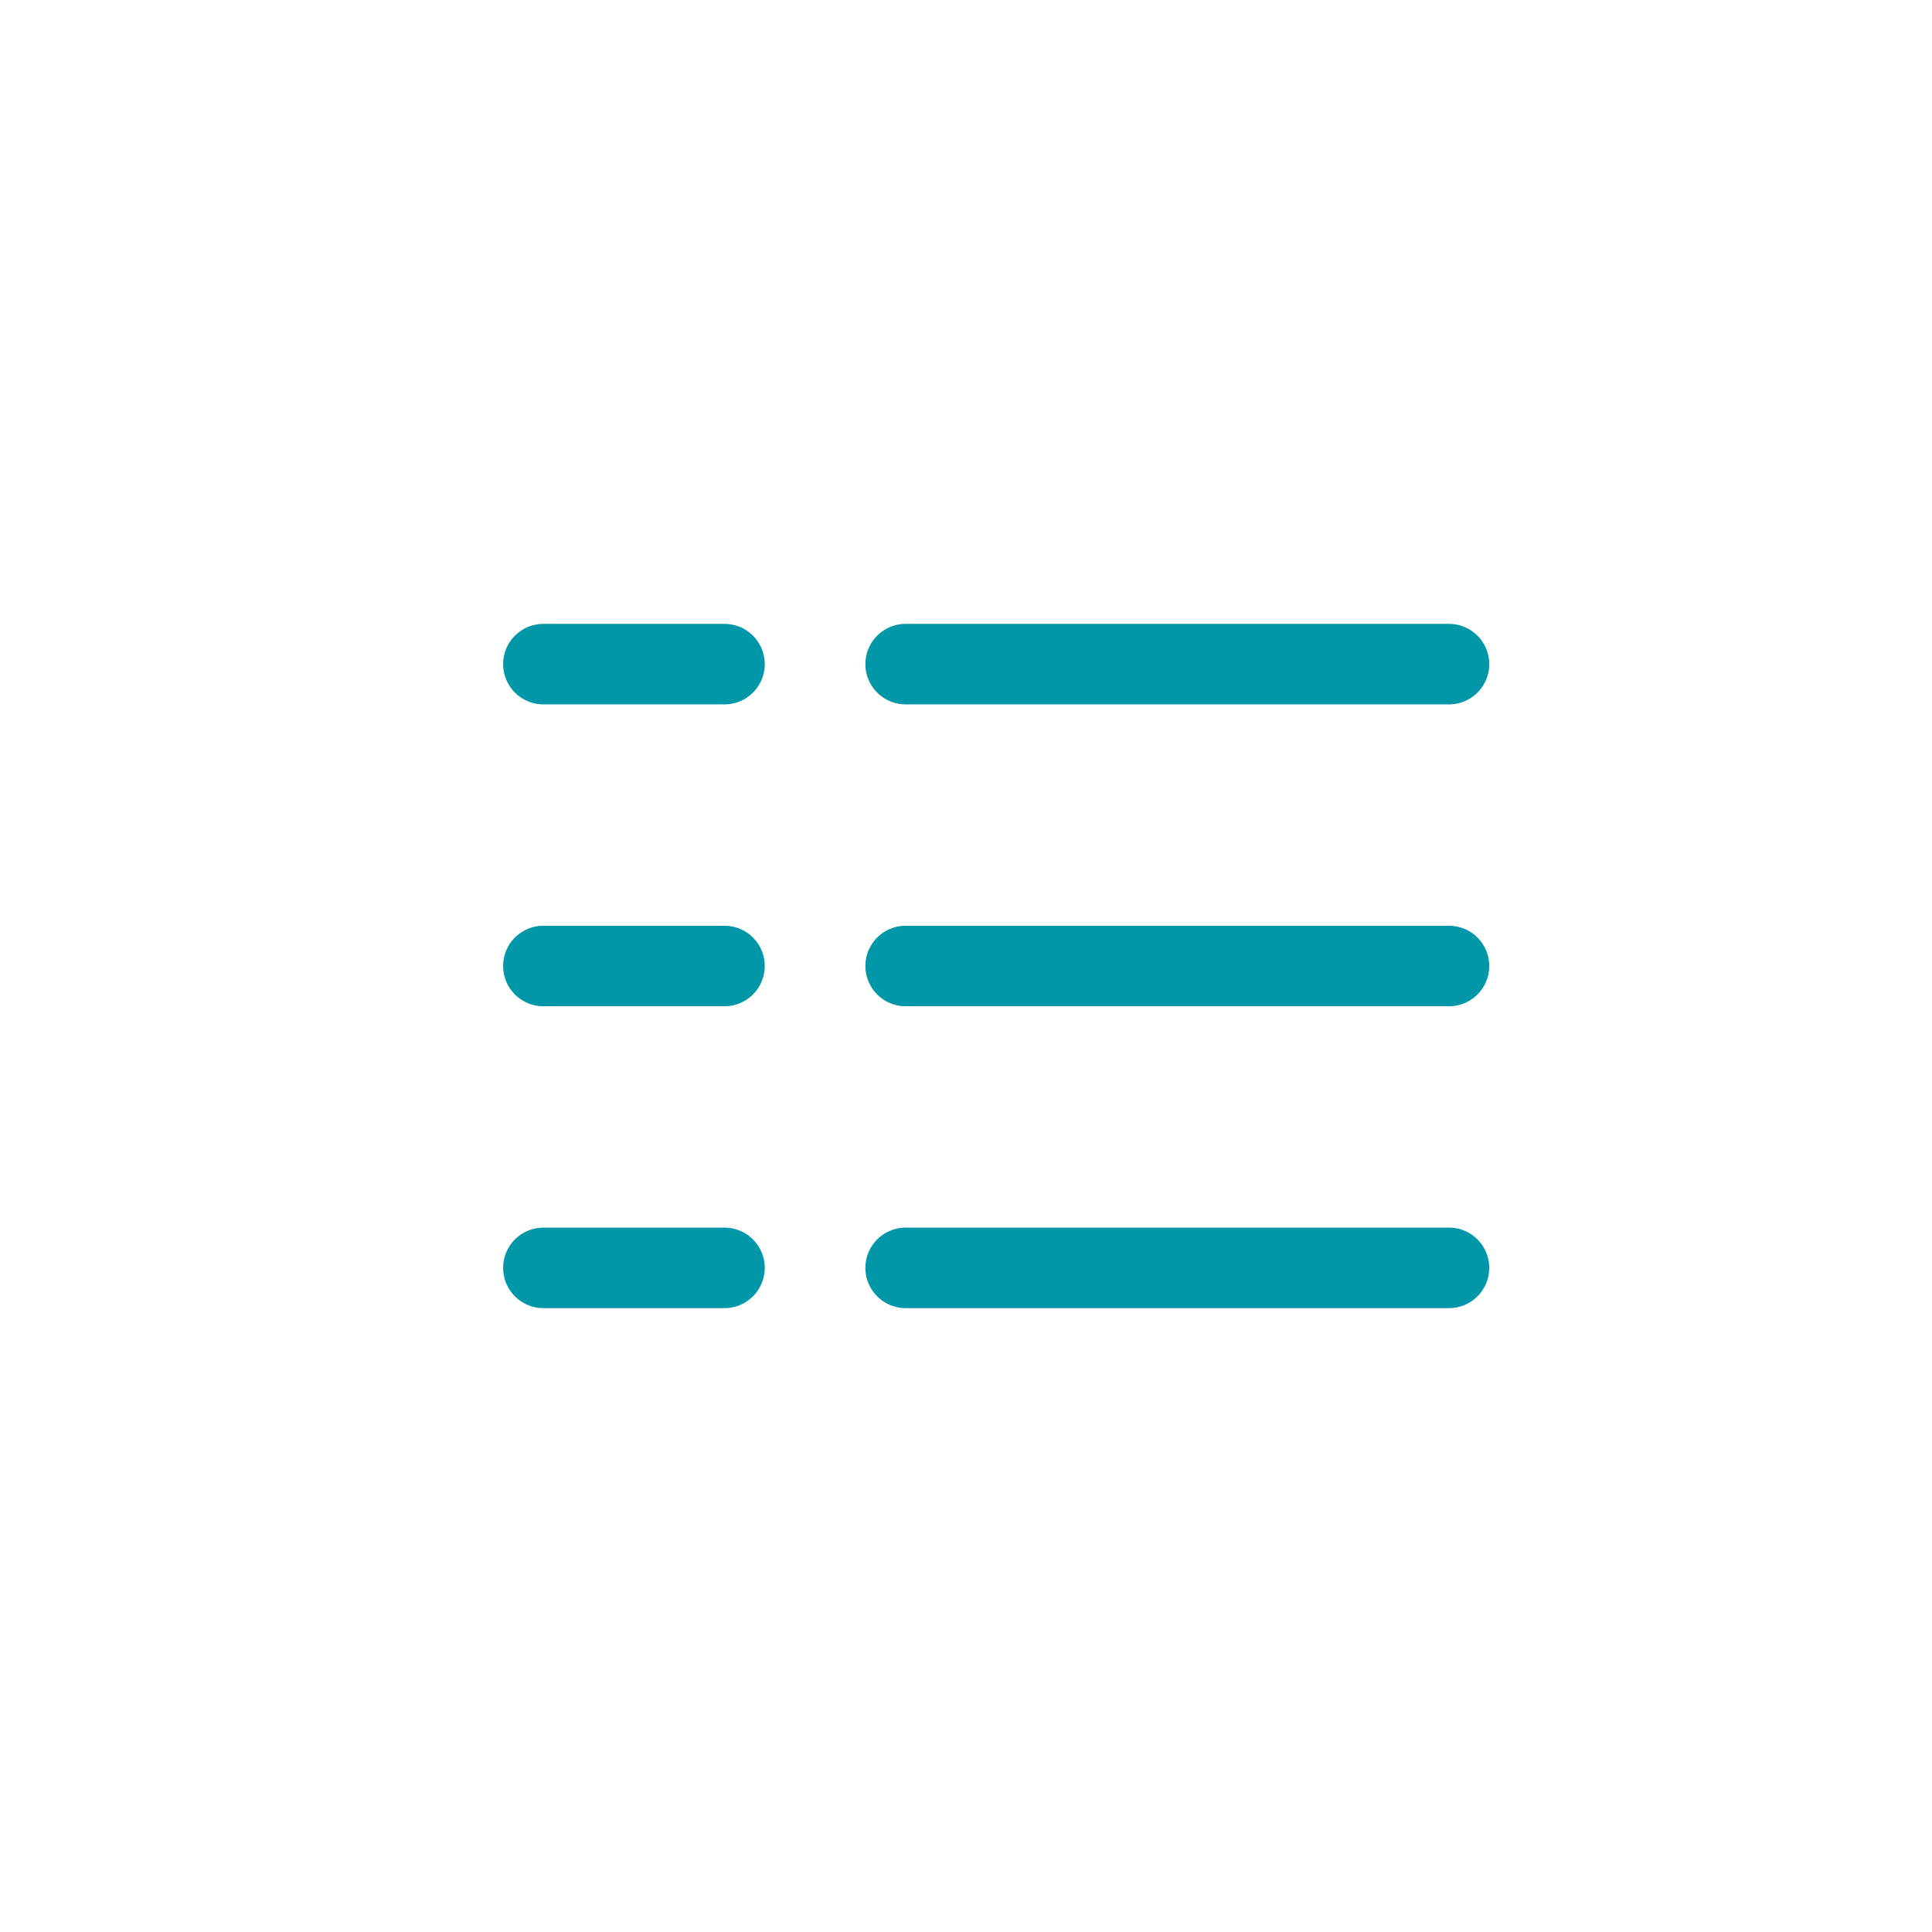
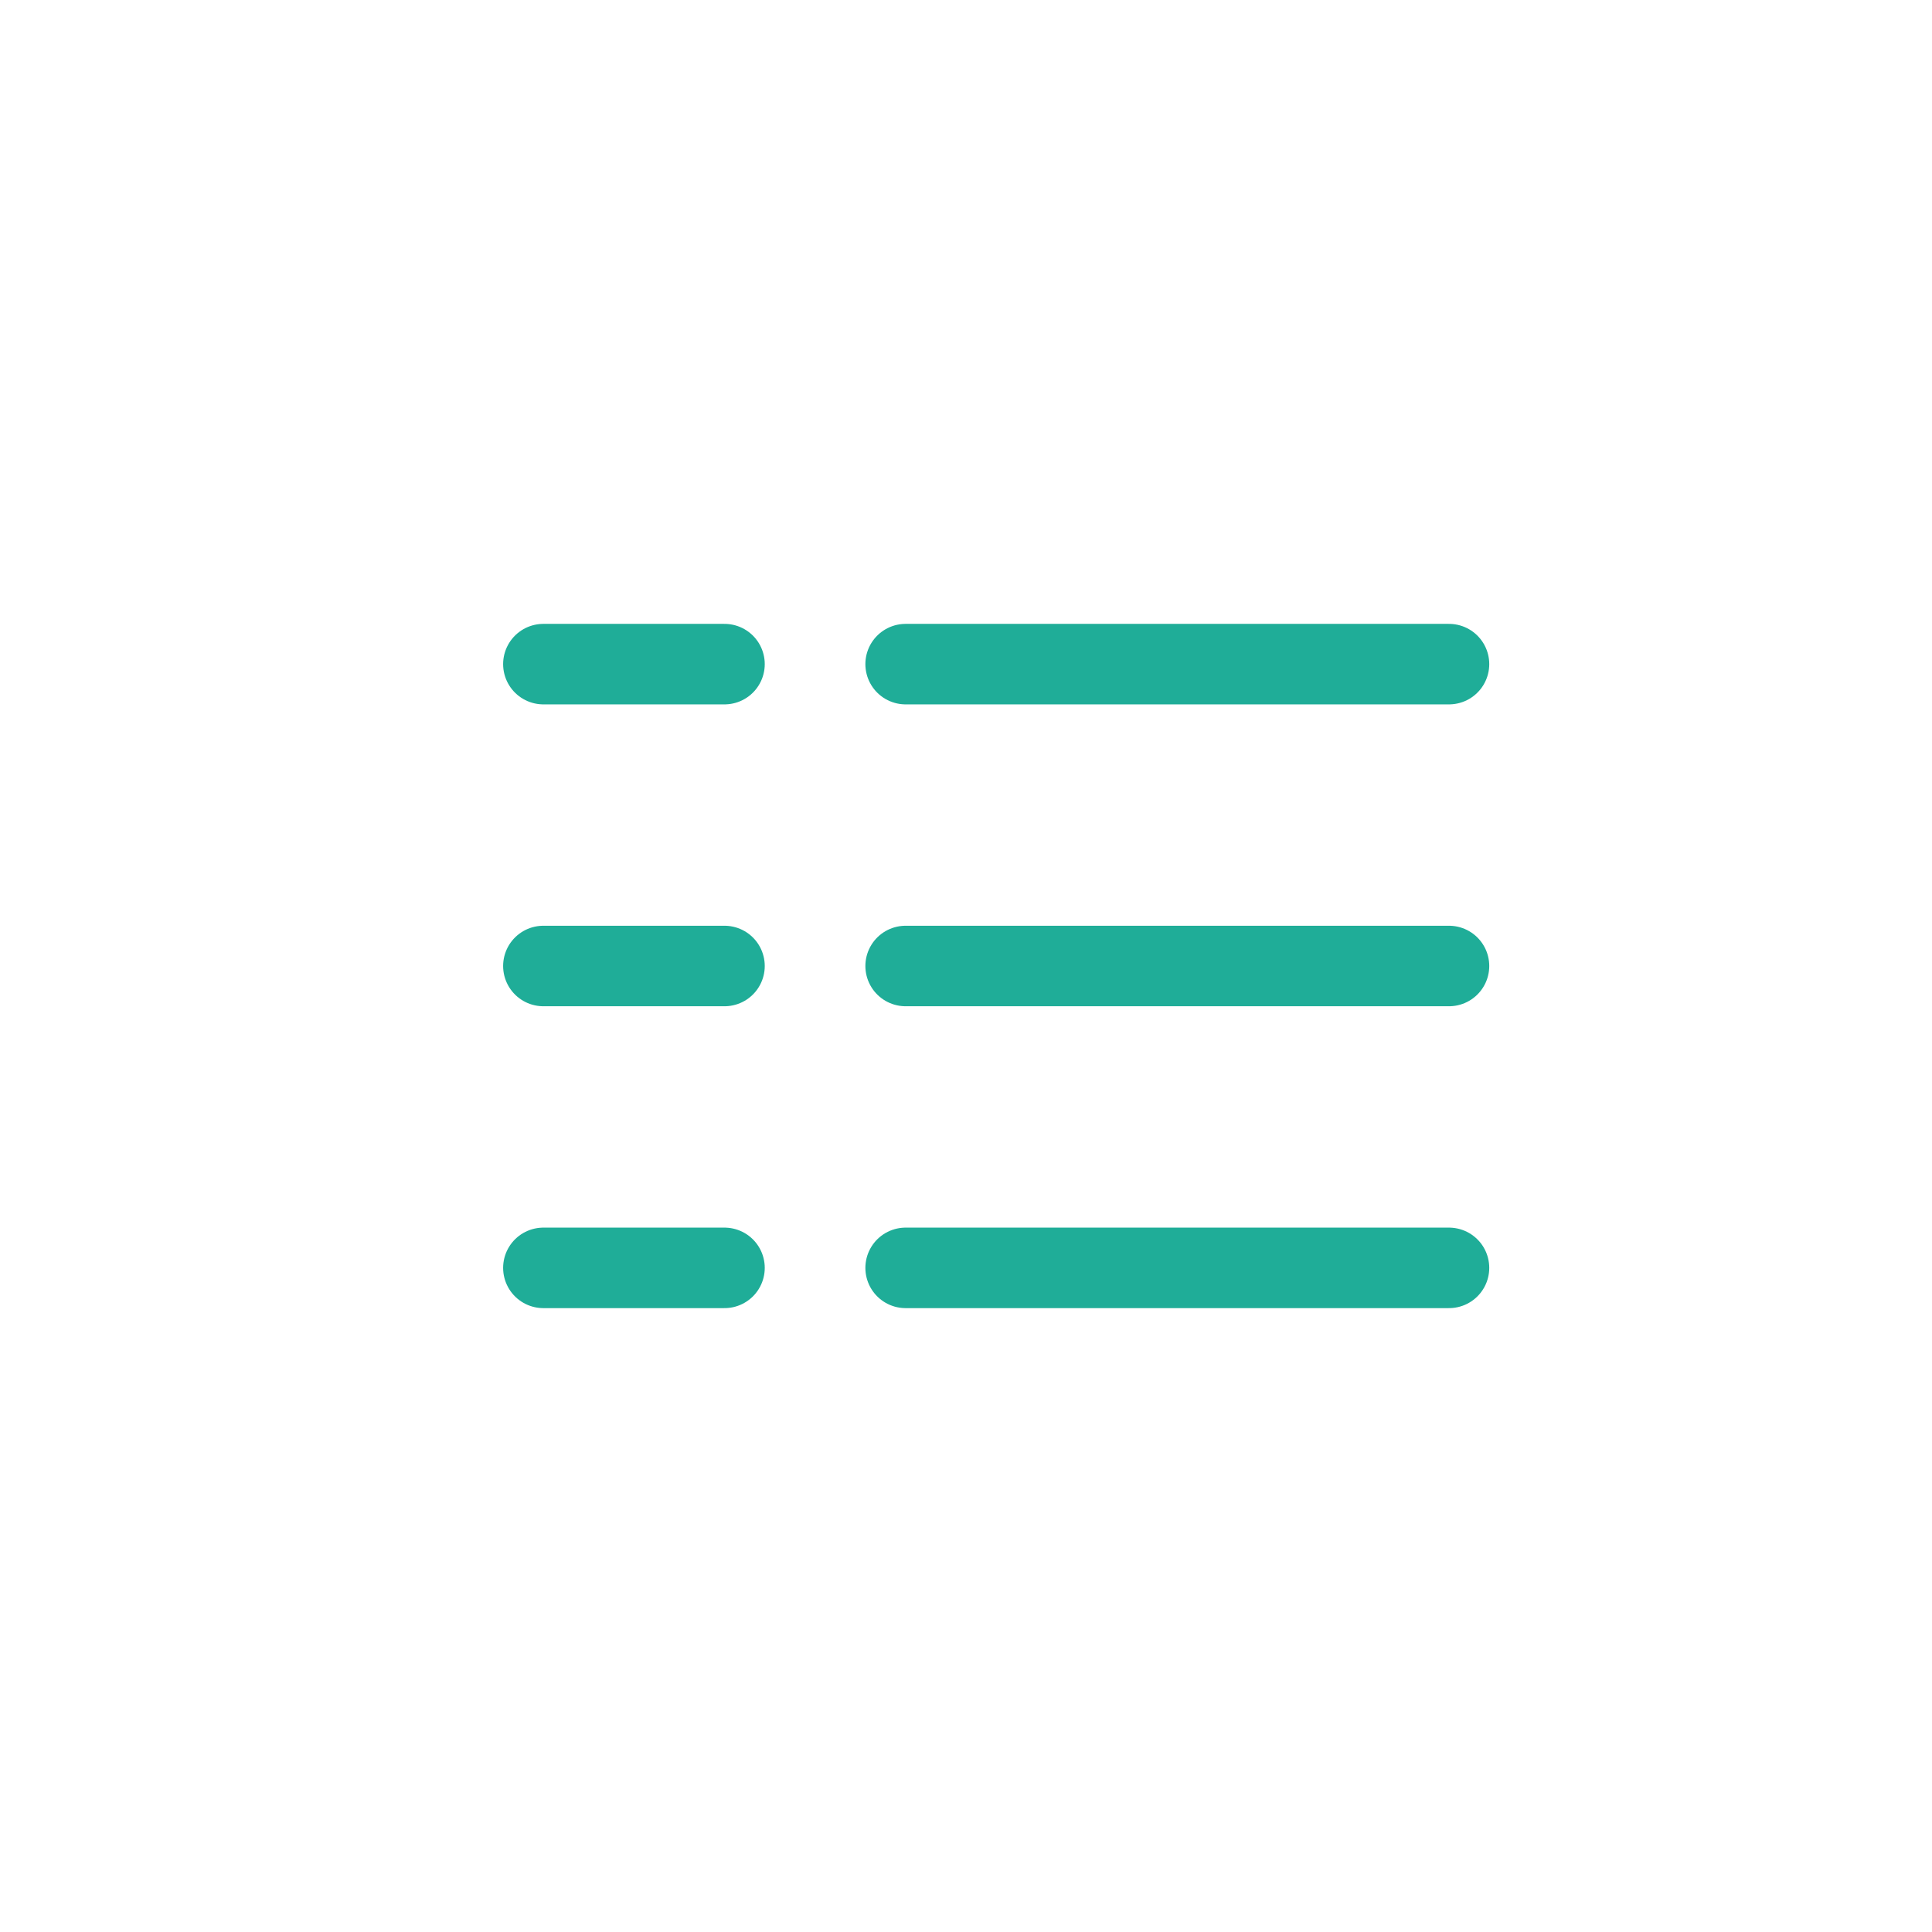
<svg xmlns="http://www.w3.org/2000/svg" width="24" height="24" viewBox="0 0 24 24" fill="none">
-   <path d="M18 15.75H11.25M18 12H11.25M18 8.25H11.25M9 15.75H6.75M9 12H6.75M9 8.25H6.75" stroke="hsl(186,100%,33%)" stroke-linecap="round" stroke-linejoin="round" />
+   <path d="M18 15.75H11.25M18 12H11.25M18 8.25H11.25M9 15.75H6.75M9 12H6.75M9 8.25H6.75" stroke="hsl(171,70%,40%)" stroke-linecap="round" stroke-linejoin="round" />
</svg>
